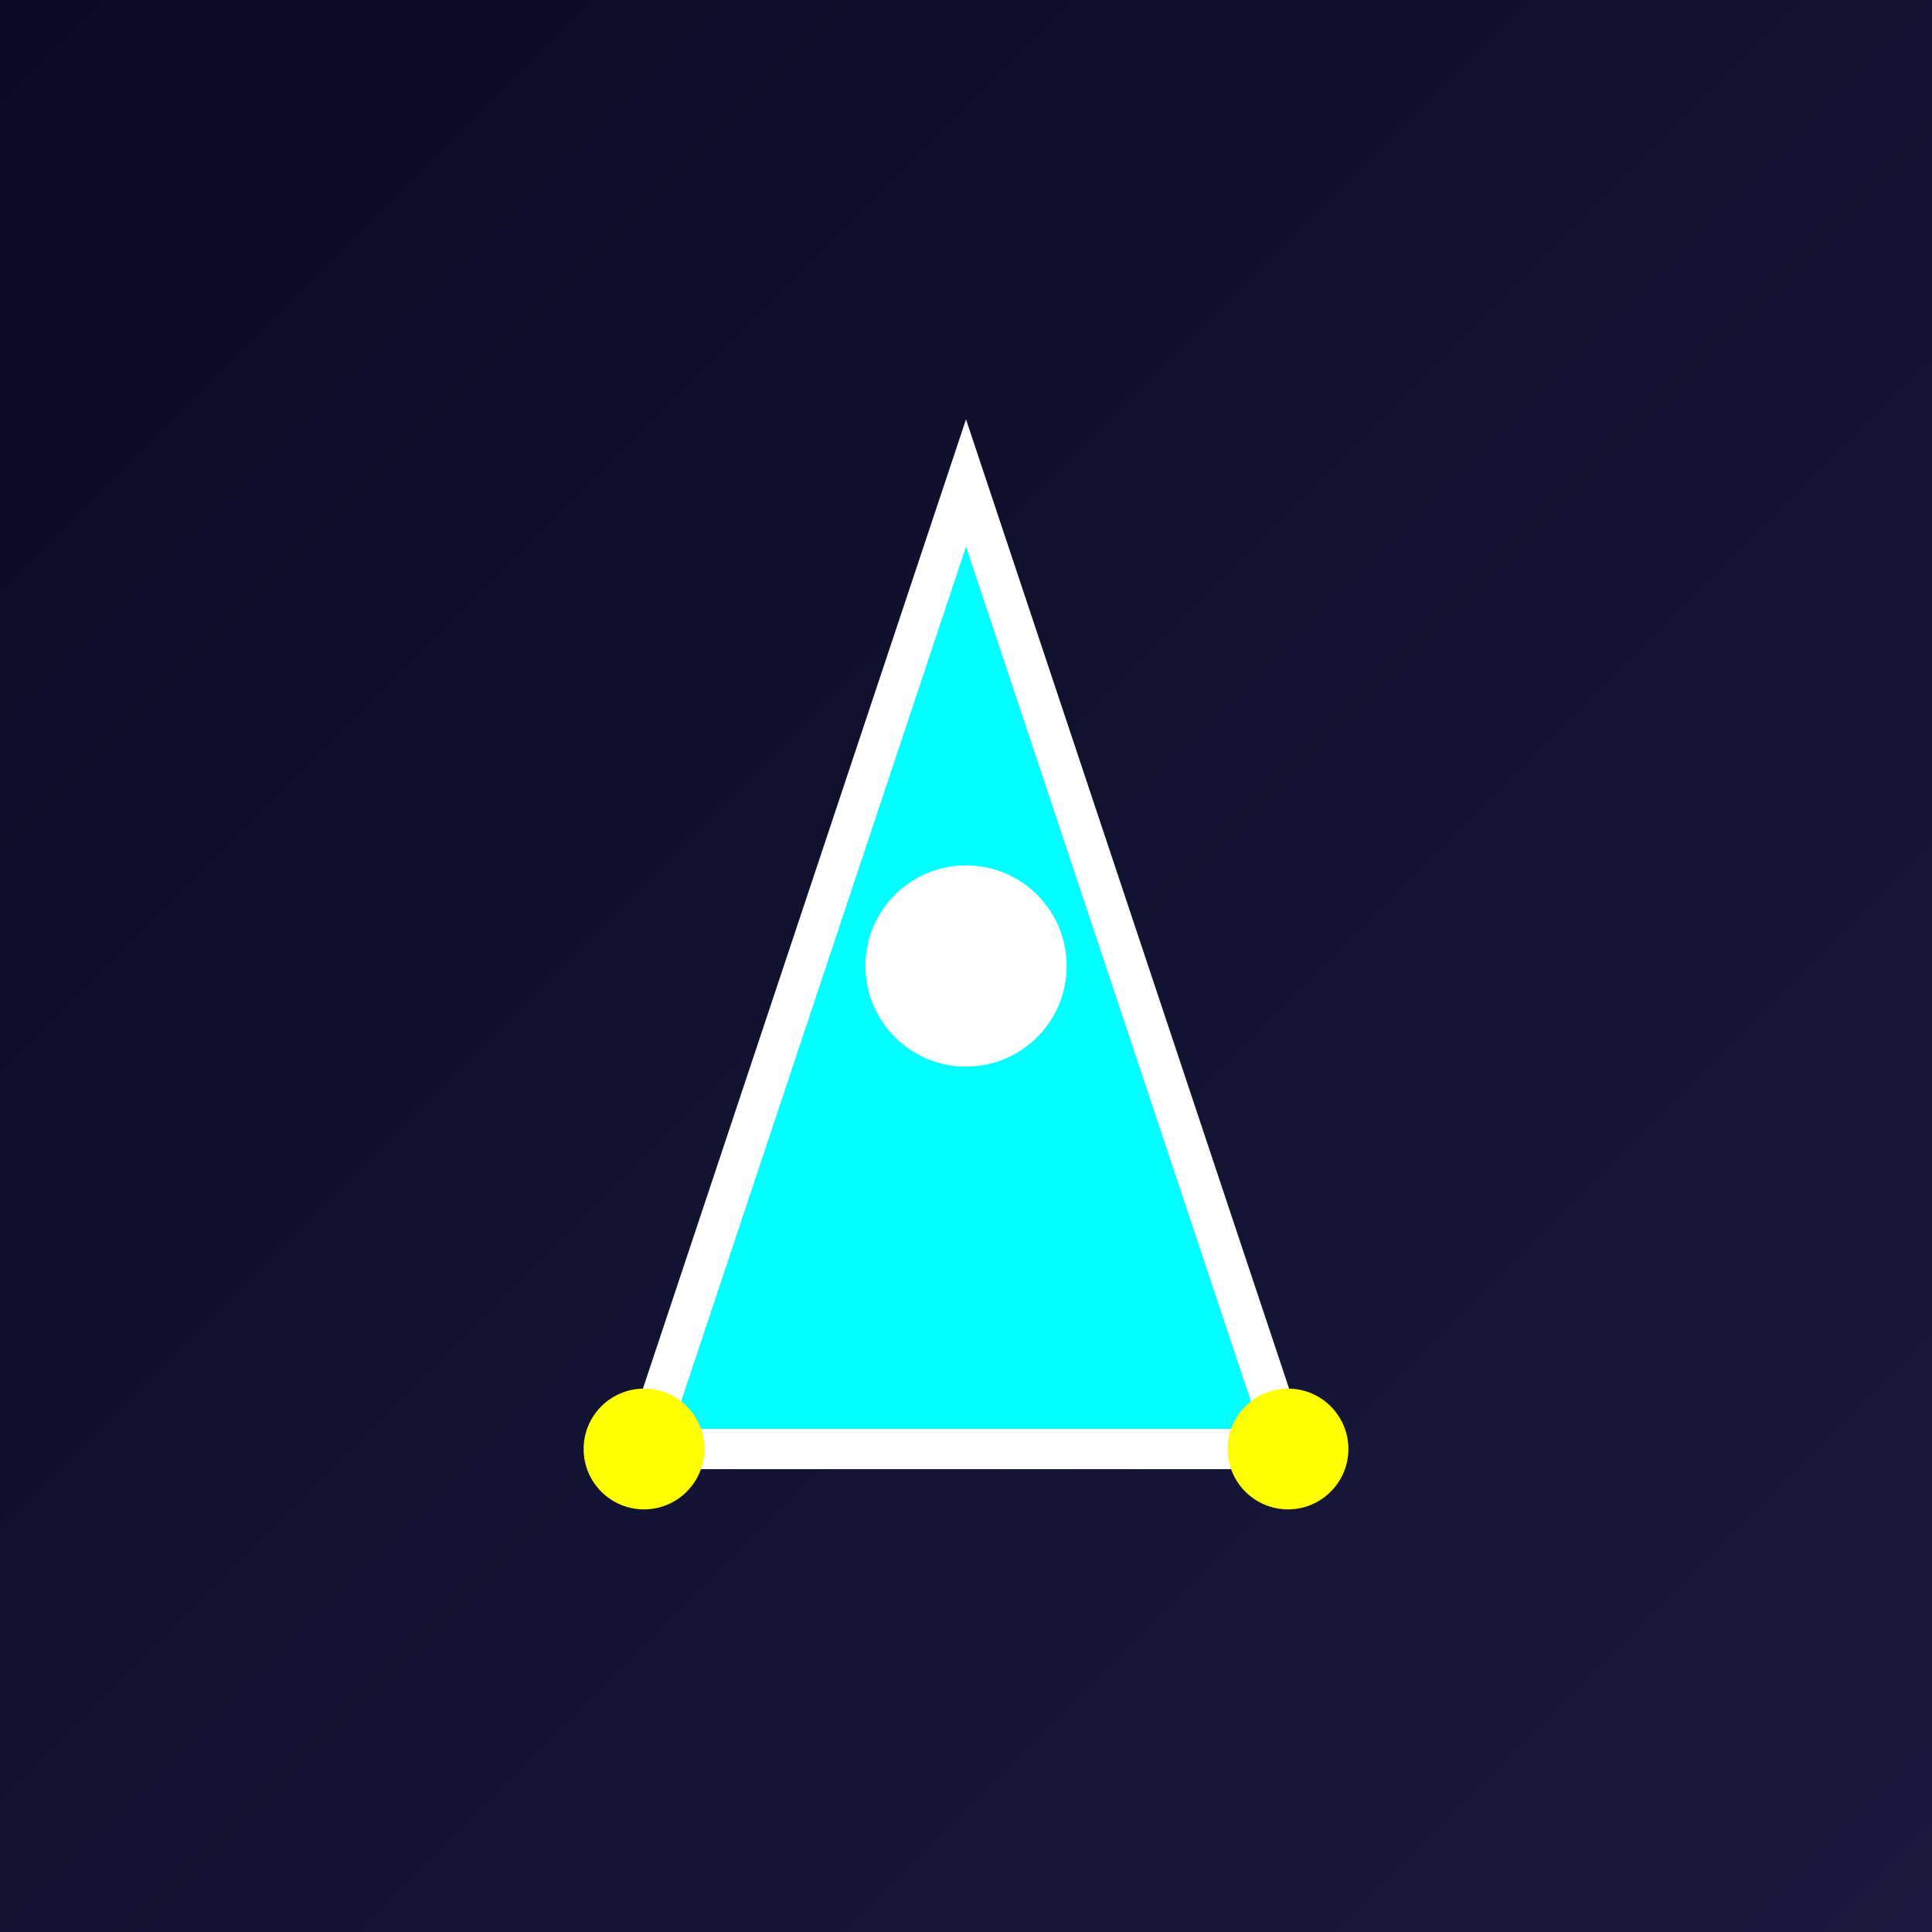
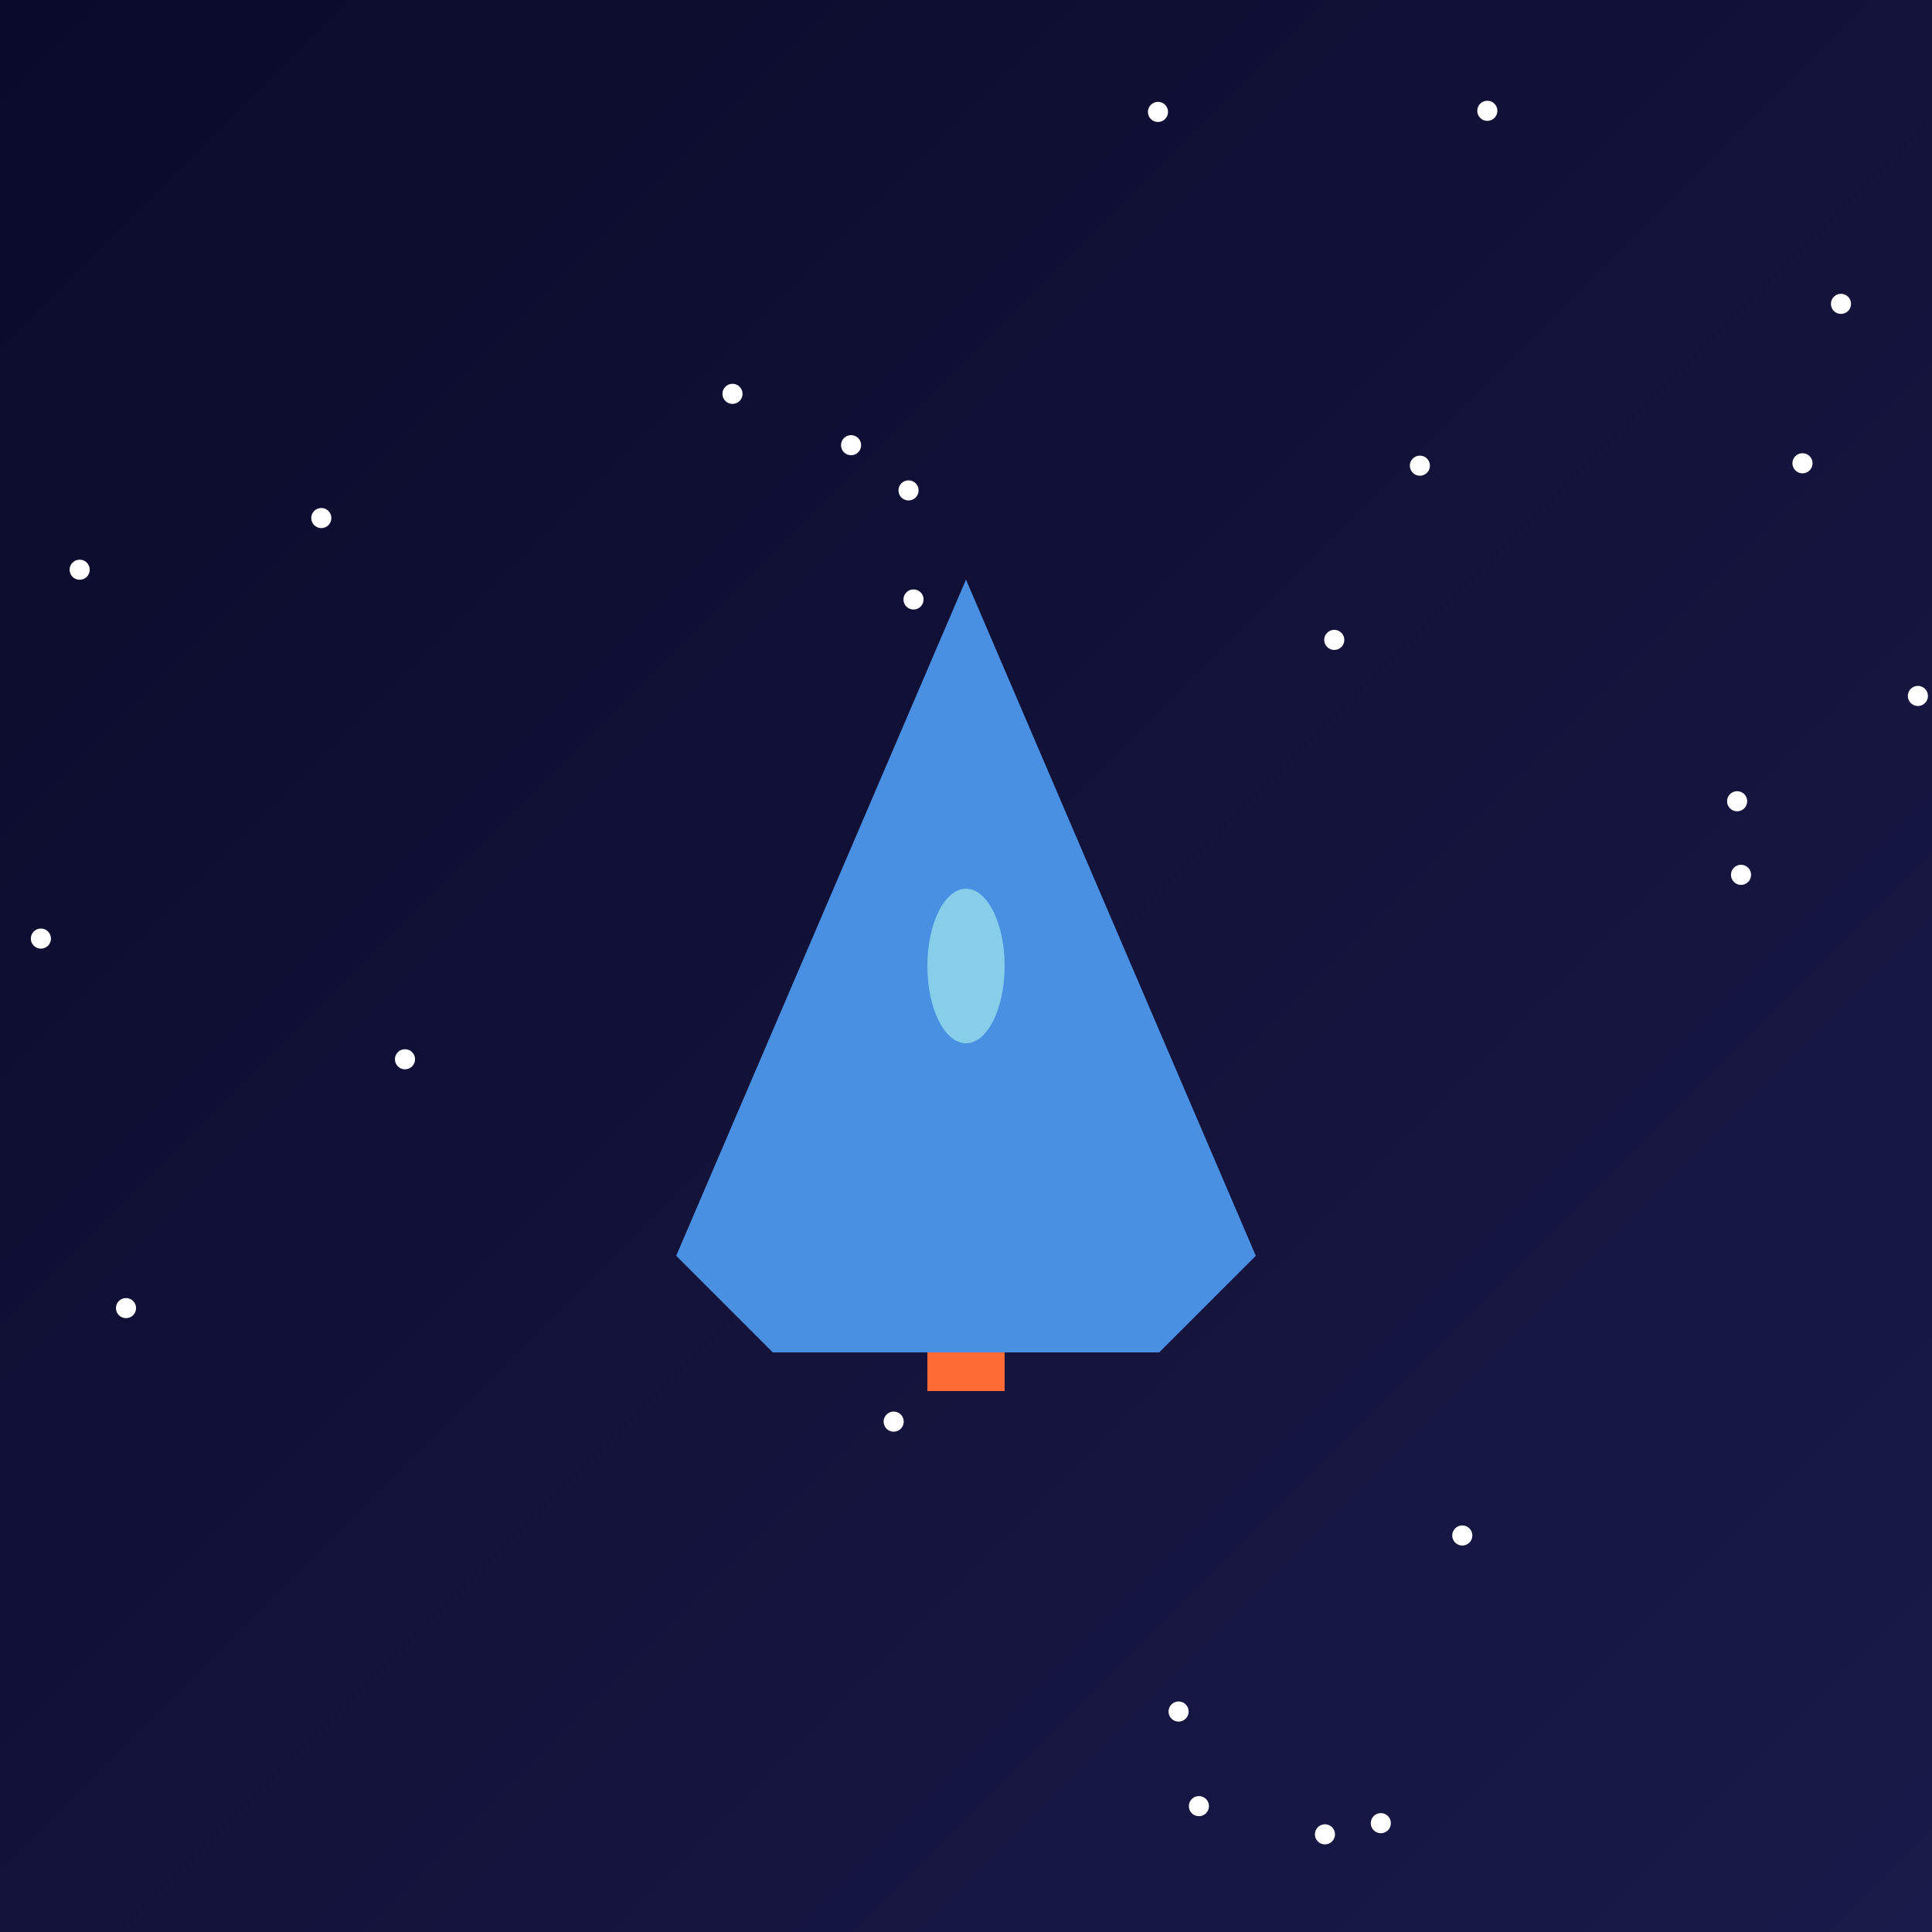
- <svg xmlns="http://www.w3.org/2000/svg" width="192" height="192">
+ <svg xmlns="http://www.w3.org/2000/svg" width="192" height="192" viewBox="0 0 192 192">
  <defs>
    <linearGradient id="bg" x1="0%" y1="0%" x2="100%" y2="100%">
-       <stop offset="0%" style="stop-color:#0a0a23;stop-opacity:1" />
-       <stop offset="100%" style="stop-color:#1a1a40;stop-opacity:1" />
+       <stop offset="0%" style="stop-color:#0a0a2a;stop-opacity:1" />
+       <stop offset="100%" style="stop-color:#1a1a4a;stop-opacity:1" />
    </linearGradient>
  </defs>
  <rect width="192" height="192" fill="url(#bg)" />
-   <polygon points="96,48 64,144 128,144" fill="#00ffff" stroke="#ffffff" stroke-width="4" />
-   <circle cx="96" cy="96" r="10" fill="#ffffff" />
-   <circle cx="64" cy="144" r="6" fill="#ffff00" />
-   <circle cx="128" cy="144" r="6" fill="#ffff00" />
+   <g fill="#ffffff">
+     <circle cx="31.931" cy="51.483" r="1" />
+     <circle cx="190.597" cy="69.162" r="1" />
+     <circle cx="141.107" cy="46.278" r="1" />
+     <circle cx="131.672" cy="182.295" r="1" />
+     <circle cx="173.021" cy="86.94" r="1" />
+     <circle cx="117.127" cy="170.09" r="1" />
+     <circle cx="88.813" cy="141.281" r="1" />
+     <circle cx="72.794" cy="39.141" r="1" />
+     <circle cx="132.597" cy="63.591" r="1" />
+     <circle cx="84.579" cy="44.242" r="1" />
+     <circle cx="4.064" cy="93.276" r="1" />
+     <circle cx="137.225" cy="181.184" r="1" />
+     <circle cx="119.147" cy="179.492" r="1" />
+     <circle cx="40.248" cy="105.269" r="1" />
+     <circle cx="115.078" cy="11.122" r="1" />
+     <circle cx="90.784" cy="59.574" r="1" />
+     <circle cx="182.955" cy="30.197" r="1" />
+     <circle cx="145.322" cy="152.595" r="1" />
+     <circle cx="172.634" cy="79.627" r="1" />
+     <circle cx="147.808" cy="11.013" r="1" />
+     <circle cx="12.522" cy="129.998" r="1" />
+     <circle cx="7.917" cy="56.619" r="1" />
+     <circle cx="179.129" cy="46.041" r="1" />
+     <circle cx="90.289" cy="48.735" r="1" />
+   </g>
+   <g transform="translate(96, 96)">
+     <polygon points="0,-38.4 -28.8,28.8 -19.2,38.4 19.2,38.4 28.8,28.8" fill="#4a90e2" />
+     <ellipse cx="0" cy="0" rx="3.84" ry="7.68" fill="#87ceeb" />
+     <rect x="-3.84" y="38.4" width="7.68" height="3.84" fill="#ff6b35" />
+   </g>
</svg>
